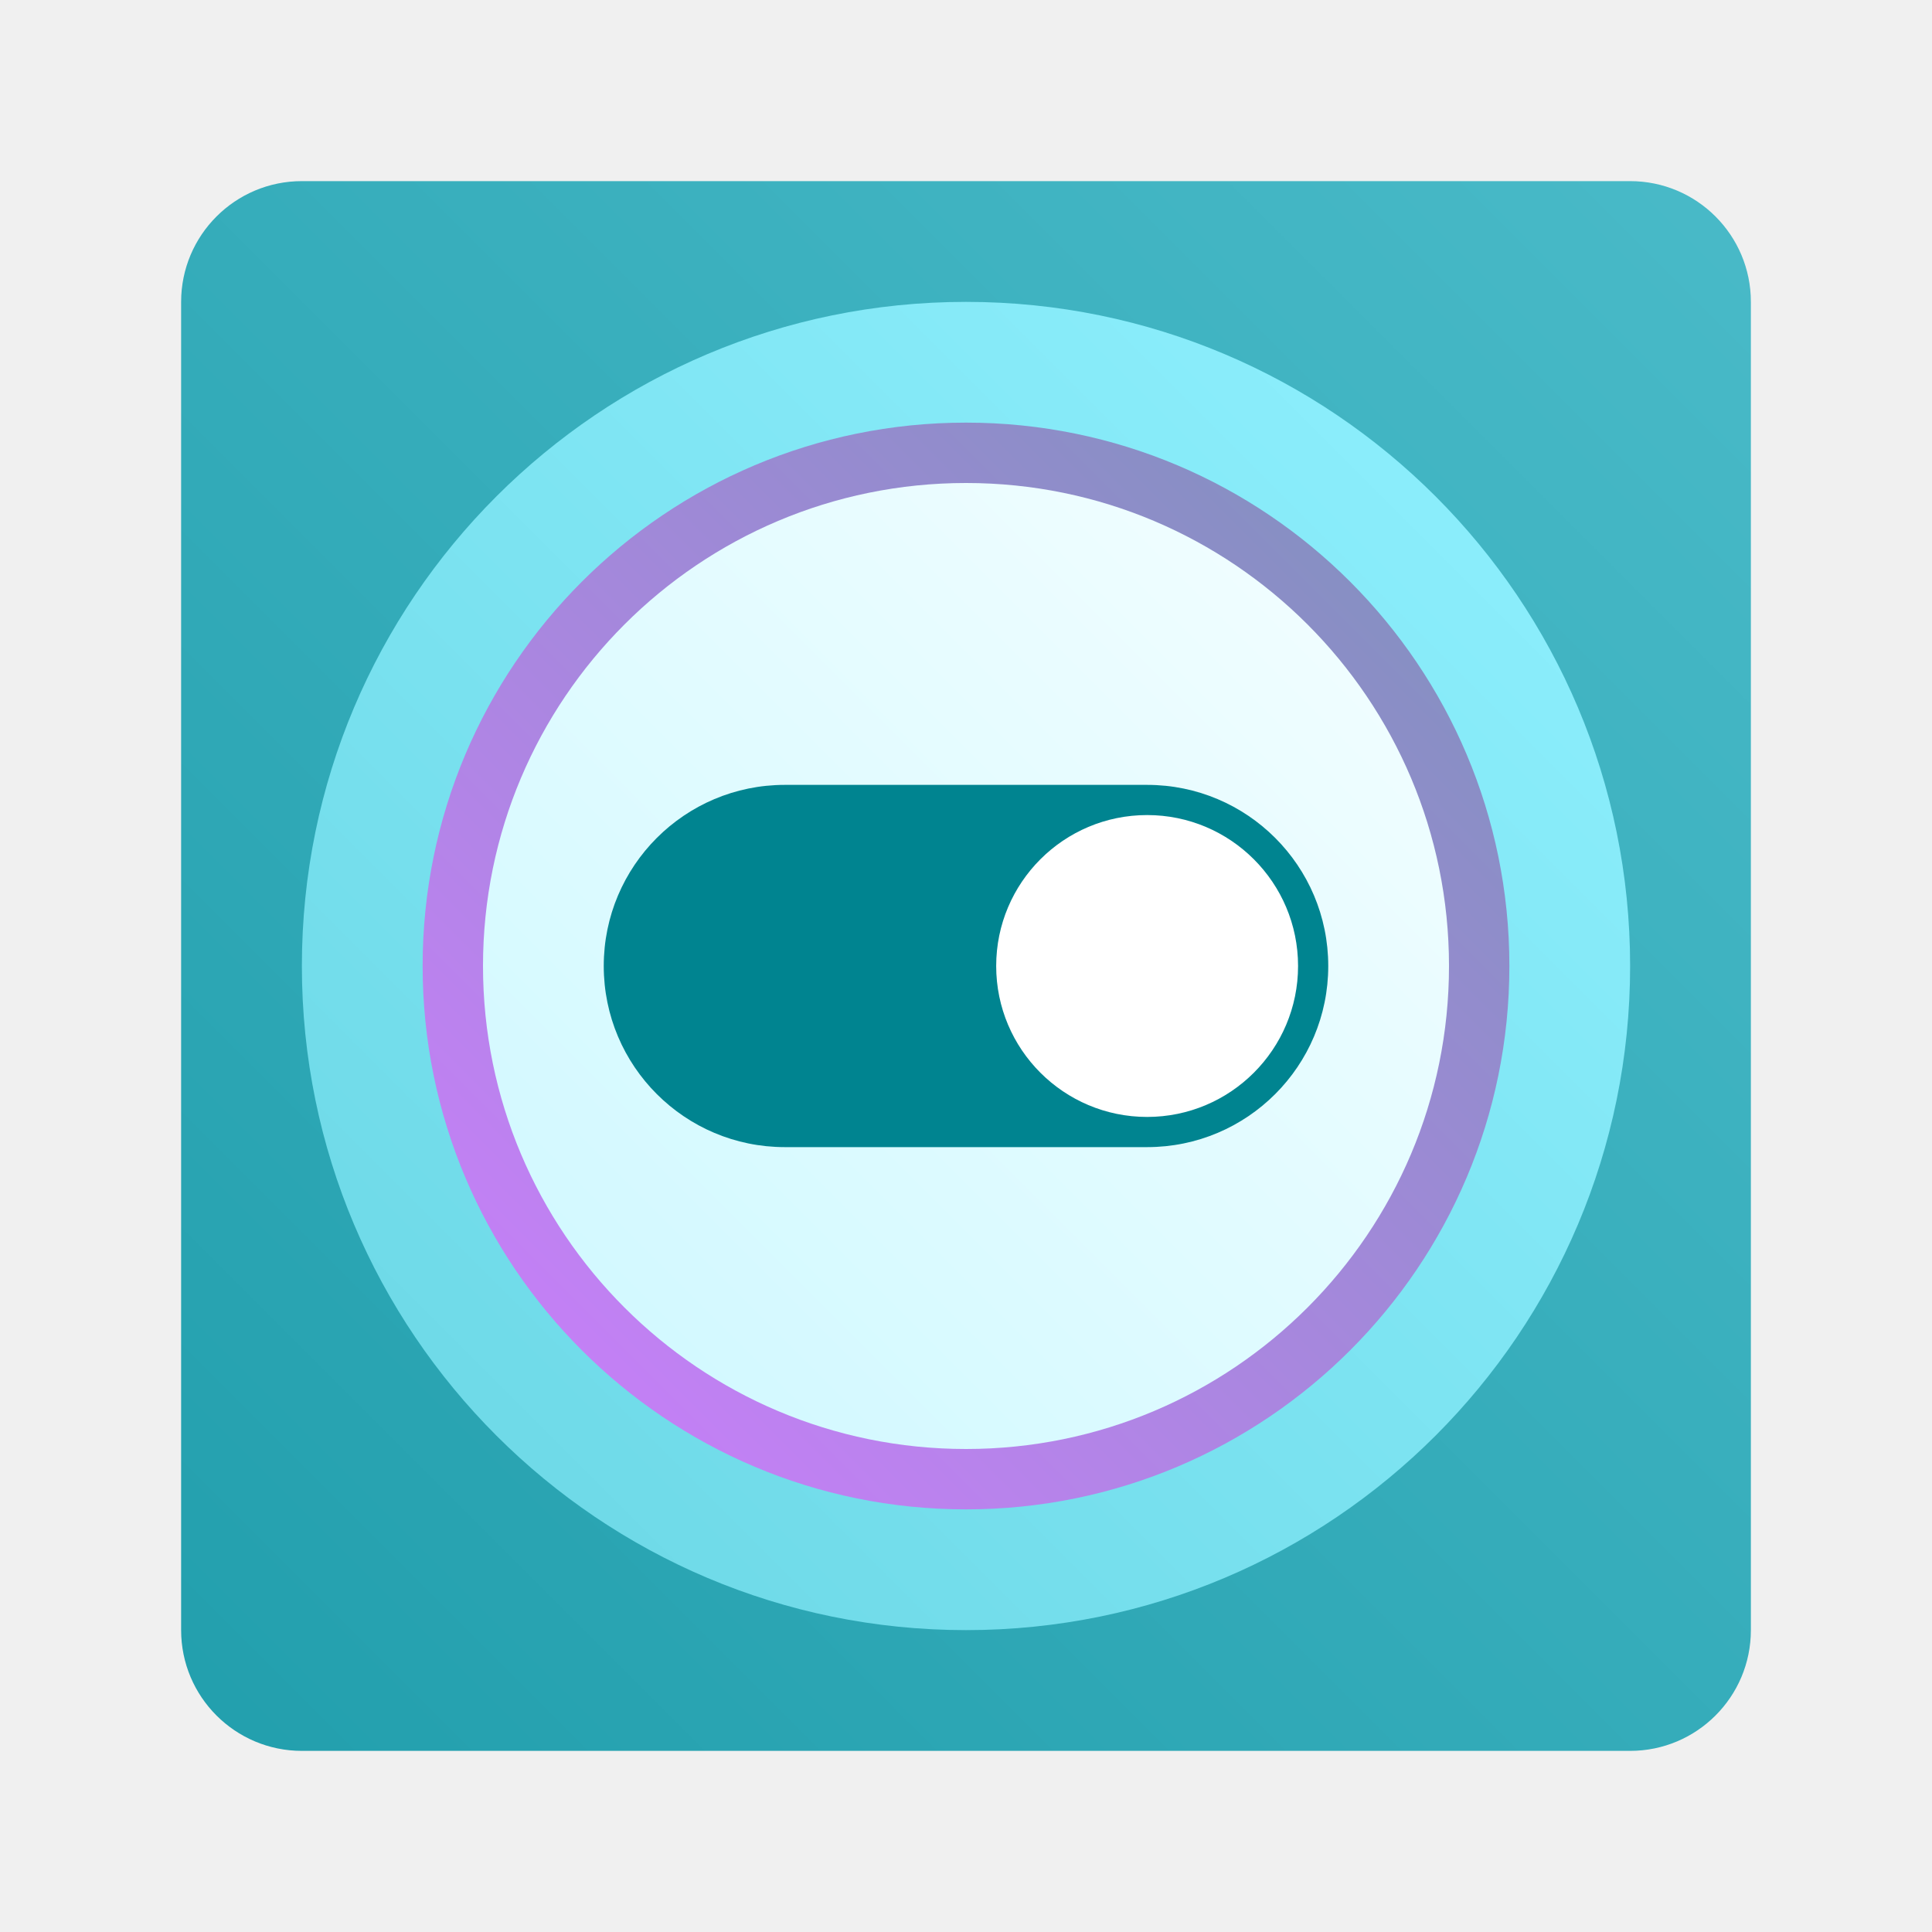
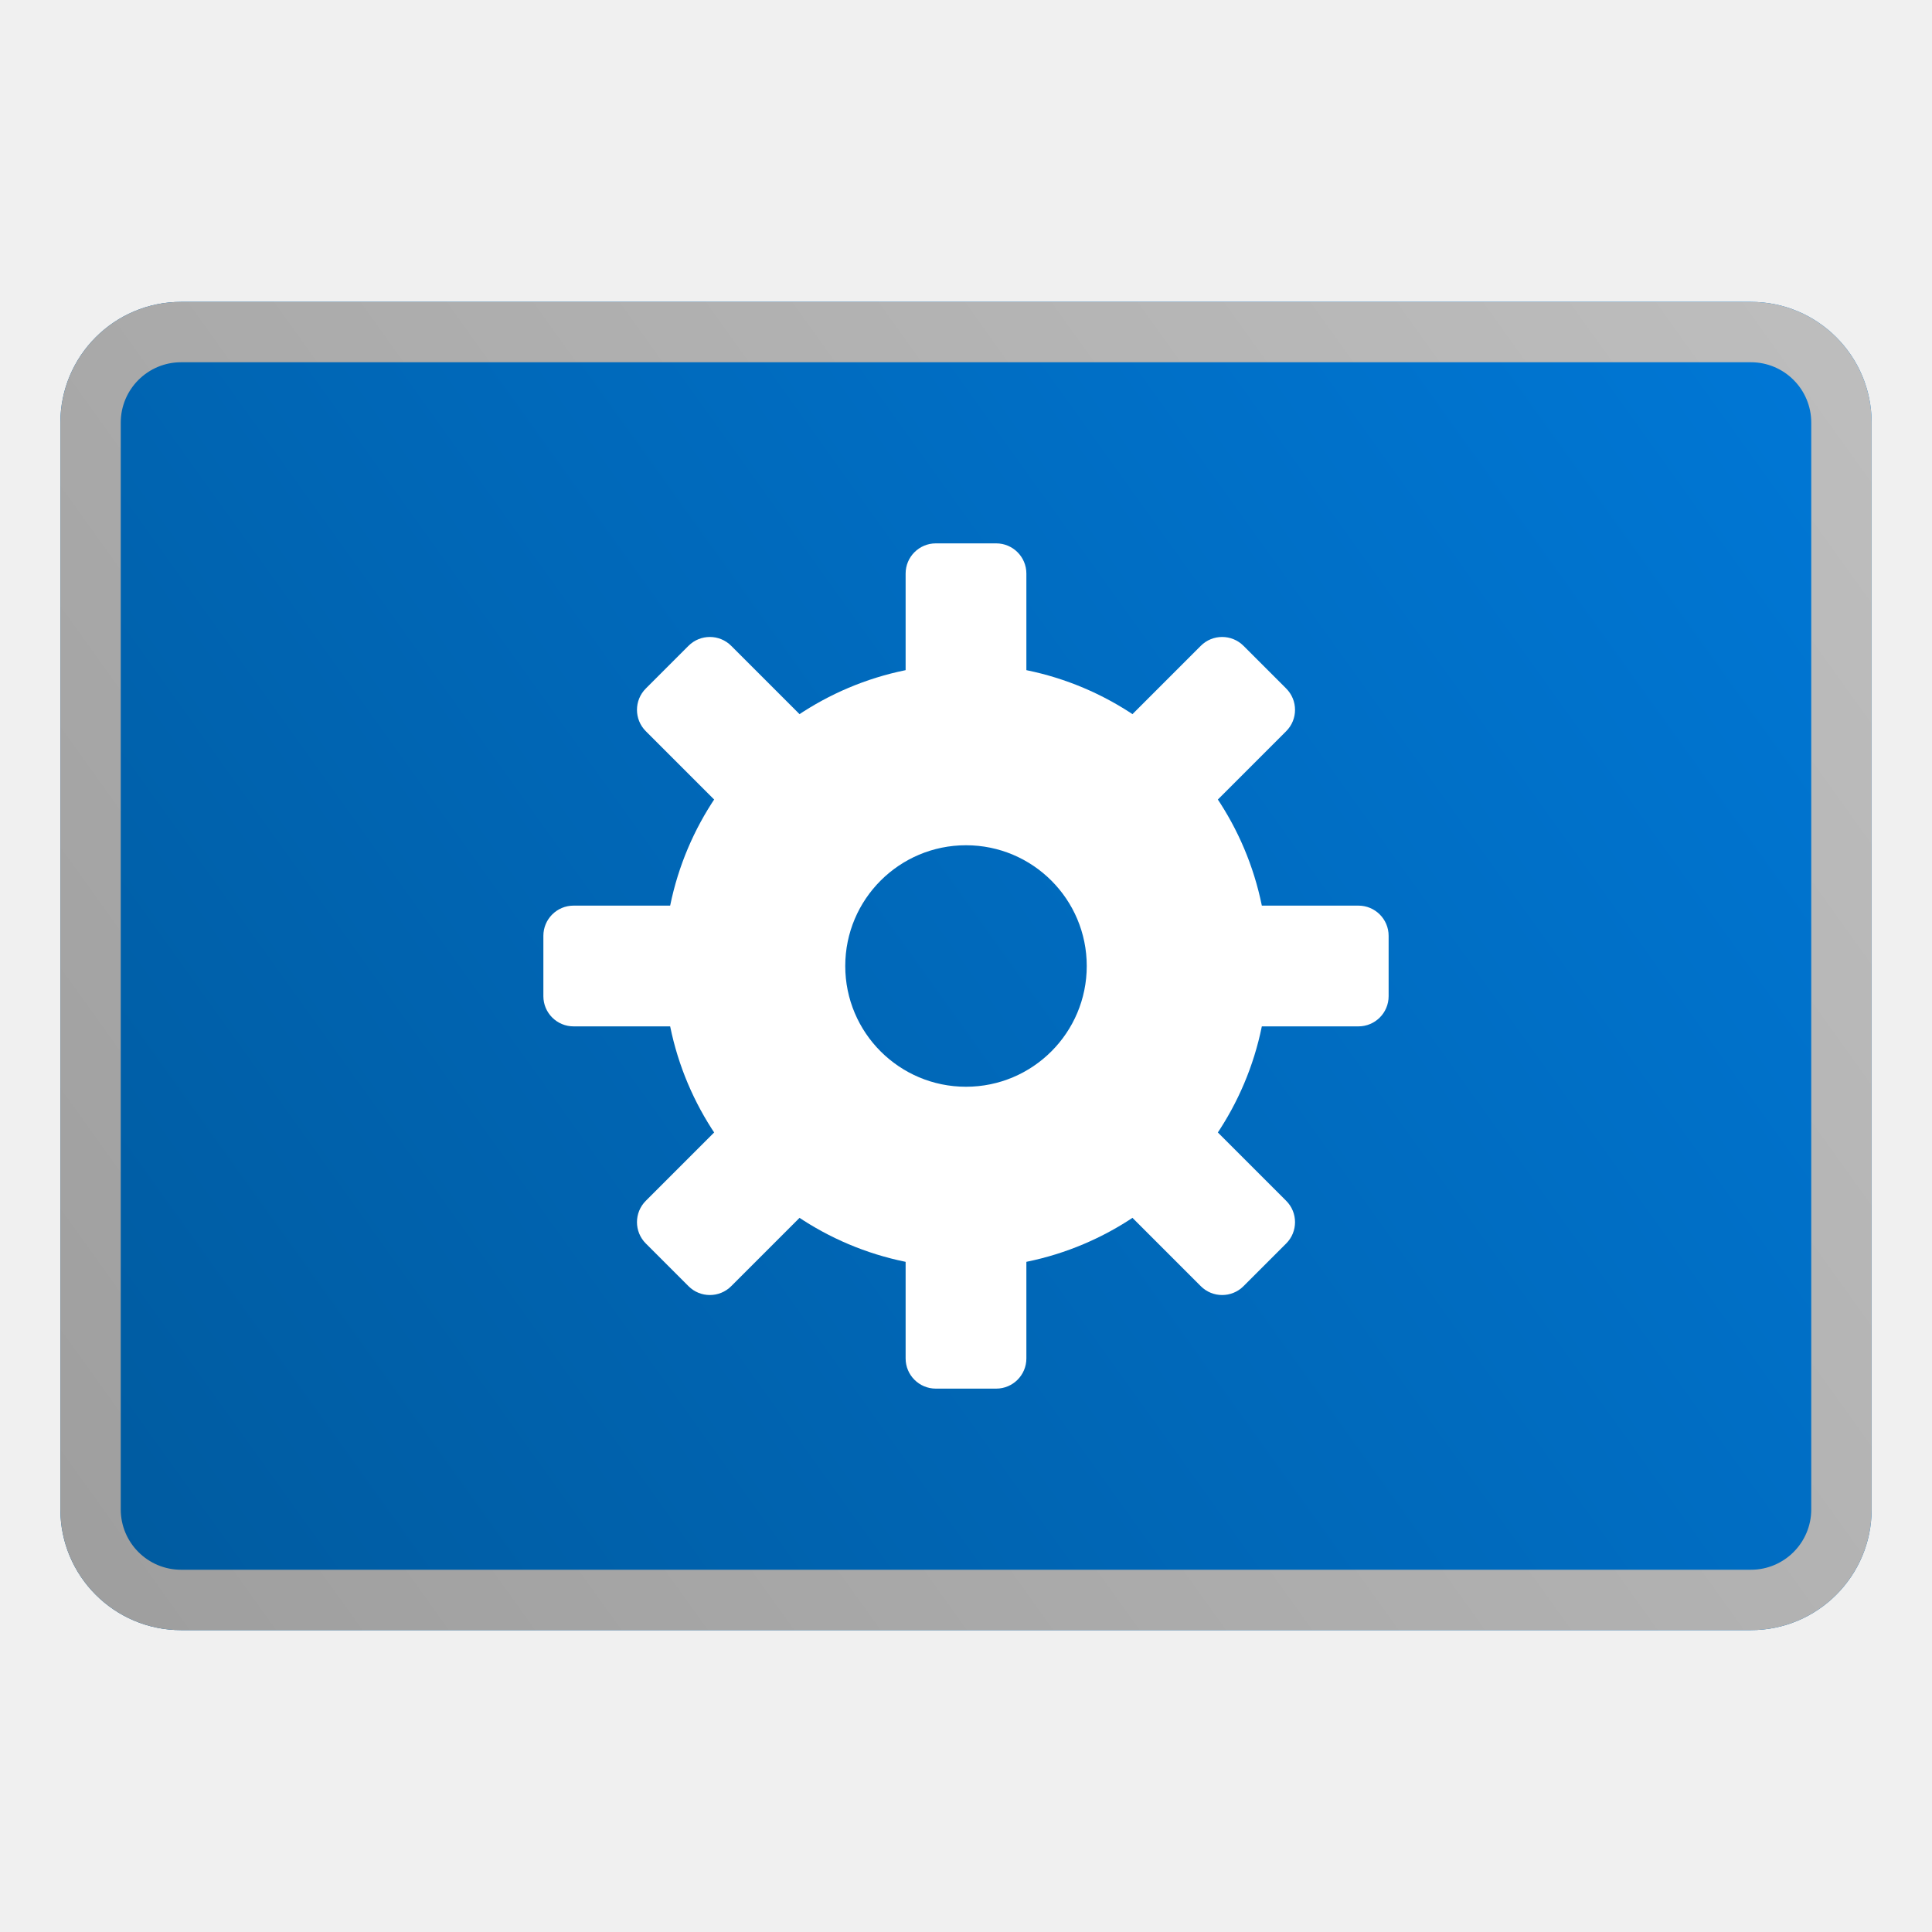
- <svg xmlns="http://www.w3.org/2000/svg" width="64" height="64" viewBox="0 0 64 64" fill="none">
-   <path d="M6 10C6 7.791 7.791 6 10 6H54C56.209 6 58 7.791 58 10V54C58 56.209 56.209 58 54 58H10C7.791 58 6 56.209 6 54V10Z" fill="url(#paint0_linear_1943_453)" />
-   <path d="M54 32C54 44.15 44.15 54 32 54C19.85 54 10 44.15 10 32C10 19.85 19.85 10 32 10C44.15 10 54 19.85 54 32Z" fill="url(#paint1_linear_1943_453)" />
-   <path d="M50 32C50 41.941 41.941 50 32 50C22.059 50 14 41.941 14 32C14 22.059 22.059 14 32 14C41.941 14 50 22.059 50 32Z" fill="url(#paint2_linear_1943_453)" />
-   <path d="M48 32C48 40.837 40.837 48 32 48C23.163 48 16 40.837 16 32C16 23.163 23.163 16 32 16C40.837 16 48 23.163 48 32Z" fill="url(#paint3_linear_1943_453)" />
-   <path d="M20 32C20 28.686 22.686 26 26 26H38C41.314 26 44 28.686 44 32C44 35.314 41.314 38 38 38H26C22.686 38 20 35.314 20 32Z" fill="#008490" />
-   <path d="M43 32C43 34.761 40.761 37 38 37C35.239 37 33 34.761 33 32C33 29.239 35.239 27 38 27C40.761 27 43 29.239 43 32Z" fill="white" />
+ <svg xmlns="http://www.w3.org/2000/svg" width="256" height="256" viewBox="0 0 256 256" fill="none">
+   <g id="Size=256">
+     <rect id="Card" x="8" y="40" width="240" height="176" rx="16" fill="url(#paint0_linear_settings)" />
+     <path id="Subtract" fill-rule="evenodd" clip-rule="evenodd" d="M24 40C15.163 40 8 47.163 8 56V200C8 208.837 15.163 216 24 216H232C240.837 216 248 208.837 248 200V56C248 47.163 240.837 40 232 40H24ZM24 48C19.582 48 16 51.582 16 56V200C16 204.418 19.582 208 24 208H232C236.418 208 240 204.418 240 200V56C240 51.582 236.418 48 232 48H24Z" fill="url(#paint1_linear_settings)" />
+     <g id="Cog" transform="translate(128 128)" fill="#FFFFFF">
+       <rect x="-8" y="-56" width="16" height="22" rx="4" />
+       <rect x="-8" y="-56" width="16" height="22" rx="4" transform="rotate(45)" />
+       <rect x="-8" y="-56" width="16" height="22" rx="4" transform="rotate(90)" />
+       <rect x="-8" y="-56" width="16" height="22" rx="4" transform="rotate(135)" />
+       <rect x="-8" y="-56" width="16" height="22" rx="4" transform="rotate(180)" />
+       <rect x="-8" y="-56" width="16" height="22" rx="4" transform="rotate(225)" />
+       <rect x="-8" y="-56" width="16" height="22" rx="4" transform="rotate(270)" />
+       <rect x="-8" y="-56" width="16" height="22" rx="4" transform="rotate(315)" />
+       <path fill-rule="evenodd" clip-rule="evenodd" d="M-40 0A40 40 0 1 0 40 0A40 40 0 1 0 -40 0ZM-16 0A16 16 0 1 1 16 0A16 16 0 1 1 -16 0Z" />
+     </g>
+   </g>
  <defs>
-     <linearGradient id="paint0_linear_1943_453" x1="6" y1="58" x2="58" y2="6" gradientUnits="userSpaceOnUse">
-       <stop stop-color="#229FAD" />
-       <stop offset="1" stop-color="#49BAC8" />
+     <linearGradient id="paint0_linear_settings" x1="248" y1="40" x2="6.117" y2="213.373" gradientUnits="userSpaceOnUse">
+       <stop stop-color="#0078D7" />
+       <stop offset="1" stop-color="#005A9E" />
    </linearGradient>
-     <linearGradient id="paint1_linear_1943_453" x1="10" y1="54" x2="54" y2="10" gradientUnits="userSpaceOnUse">
-       <stop stop-color="#69D6E4" />
-       <stop offset="1" stop-color="#90F1FF" />
-     </linearGradient>
-     <linearGradient id="paint2_linear_1943_453" x1="14" y1="50" x2="50" y2="14" gradientUnits="userSpaceOnUse">
-       <stop stop-color="#CF7DFF" />
-       <stop offset="1" stop-color="#7B92B9" />
-     </linearGradient>
-     <linearGradient id="paint3_linear_1943_453" x1="16" y1="48" x2="48" y2="16" gradientUnits="userSpaceOnUse">
-       <stop stop-color="#CDF8FF" />
-       <stop offset="1" stop-color="#F5FEFF" />
+     <linearGradient id="paint1_linear_settings" x1="248" y1="40" x2="6.117" y2="213.373" gradientUnits="userSpaceOnUse">
+       <stop stop-color="#BEBEBE" />
+       <stop offset="1" stop-color="#9E9E9E" />
    </linearGradient>
  </defs>
</svg>
